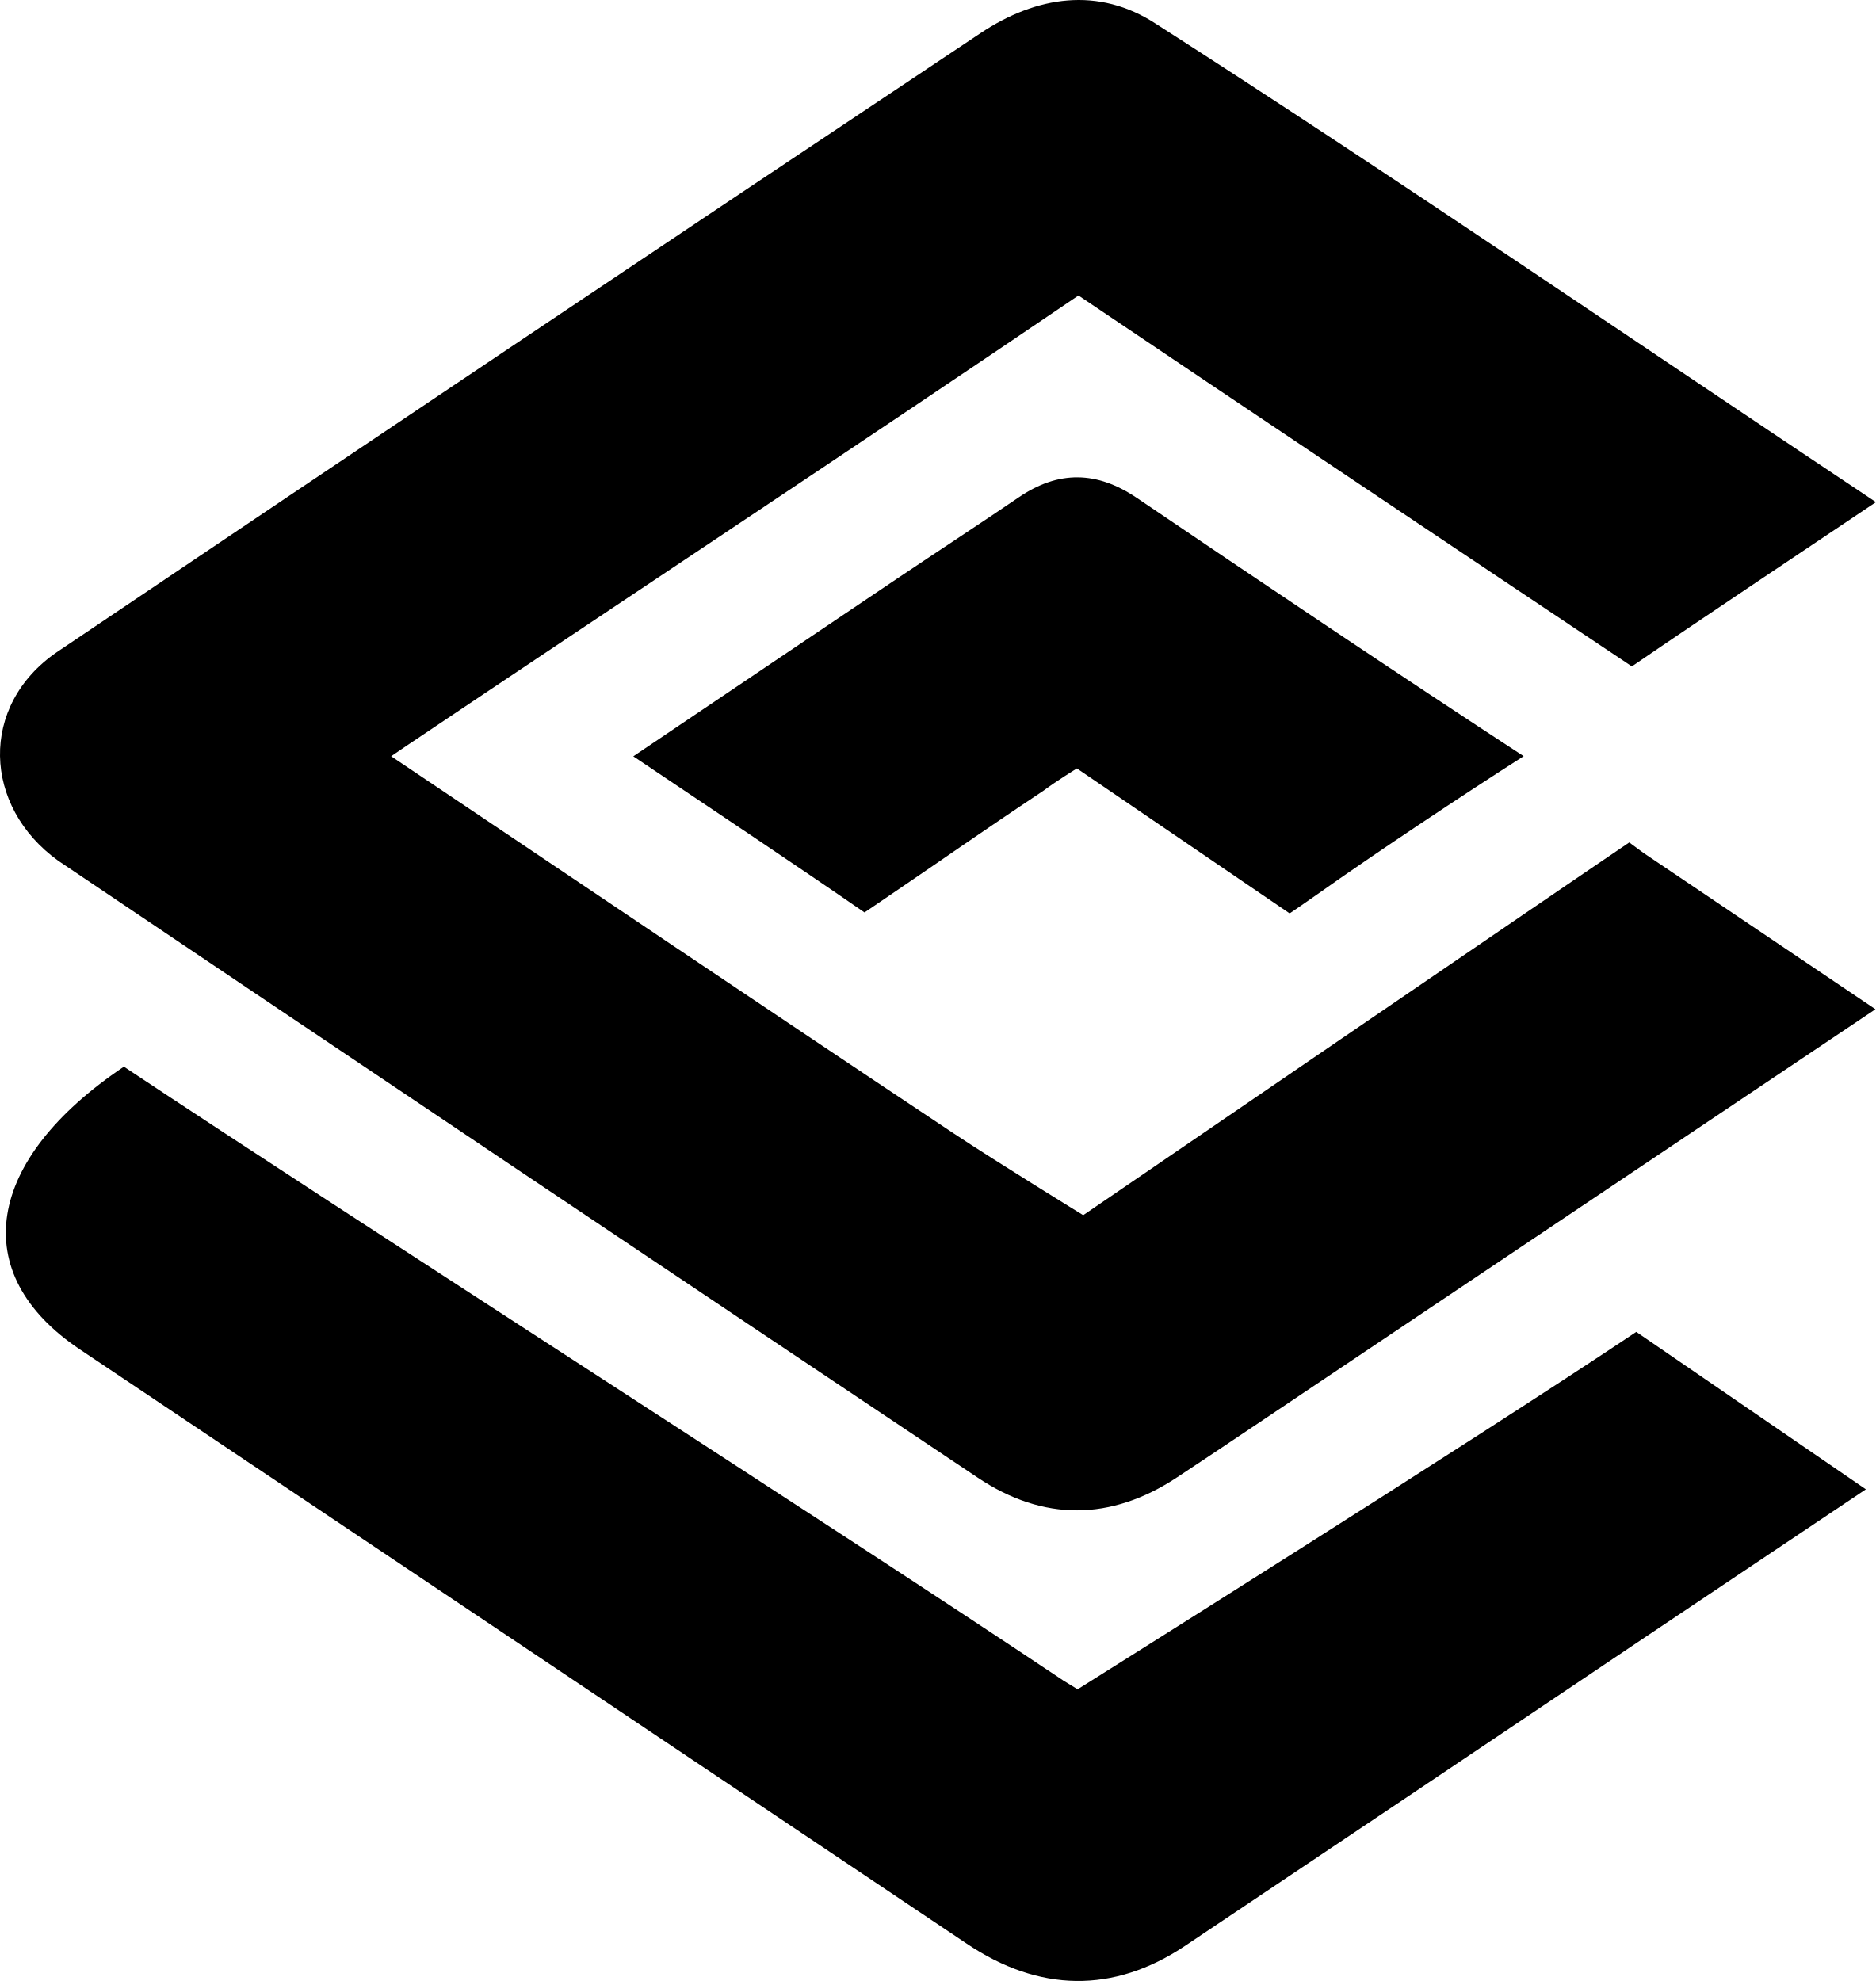
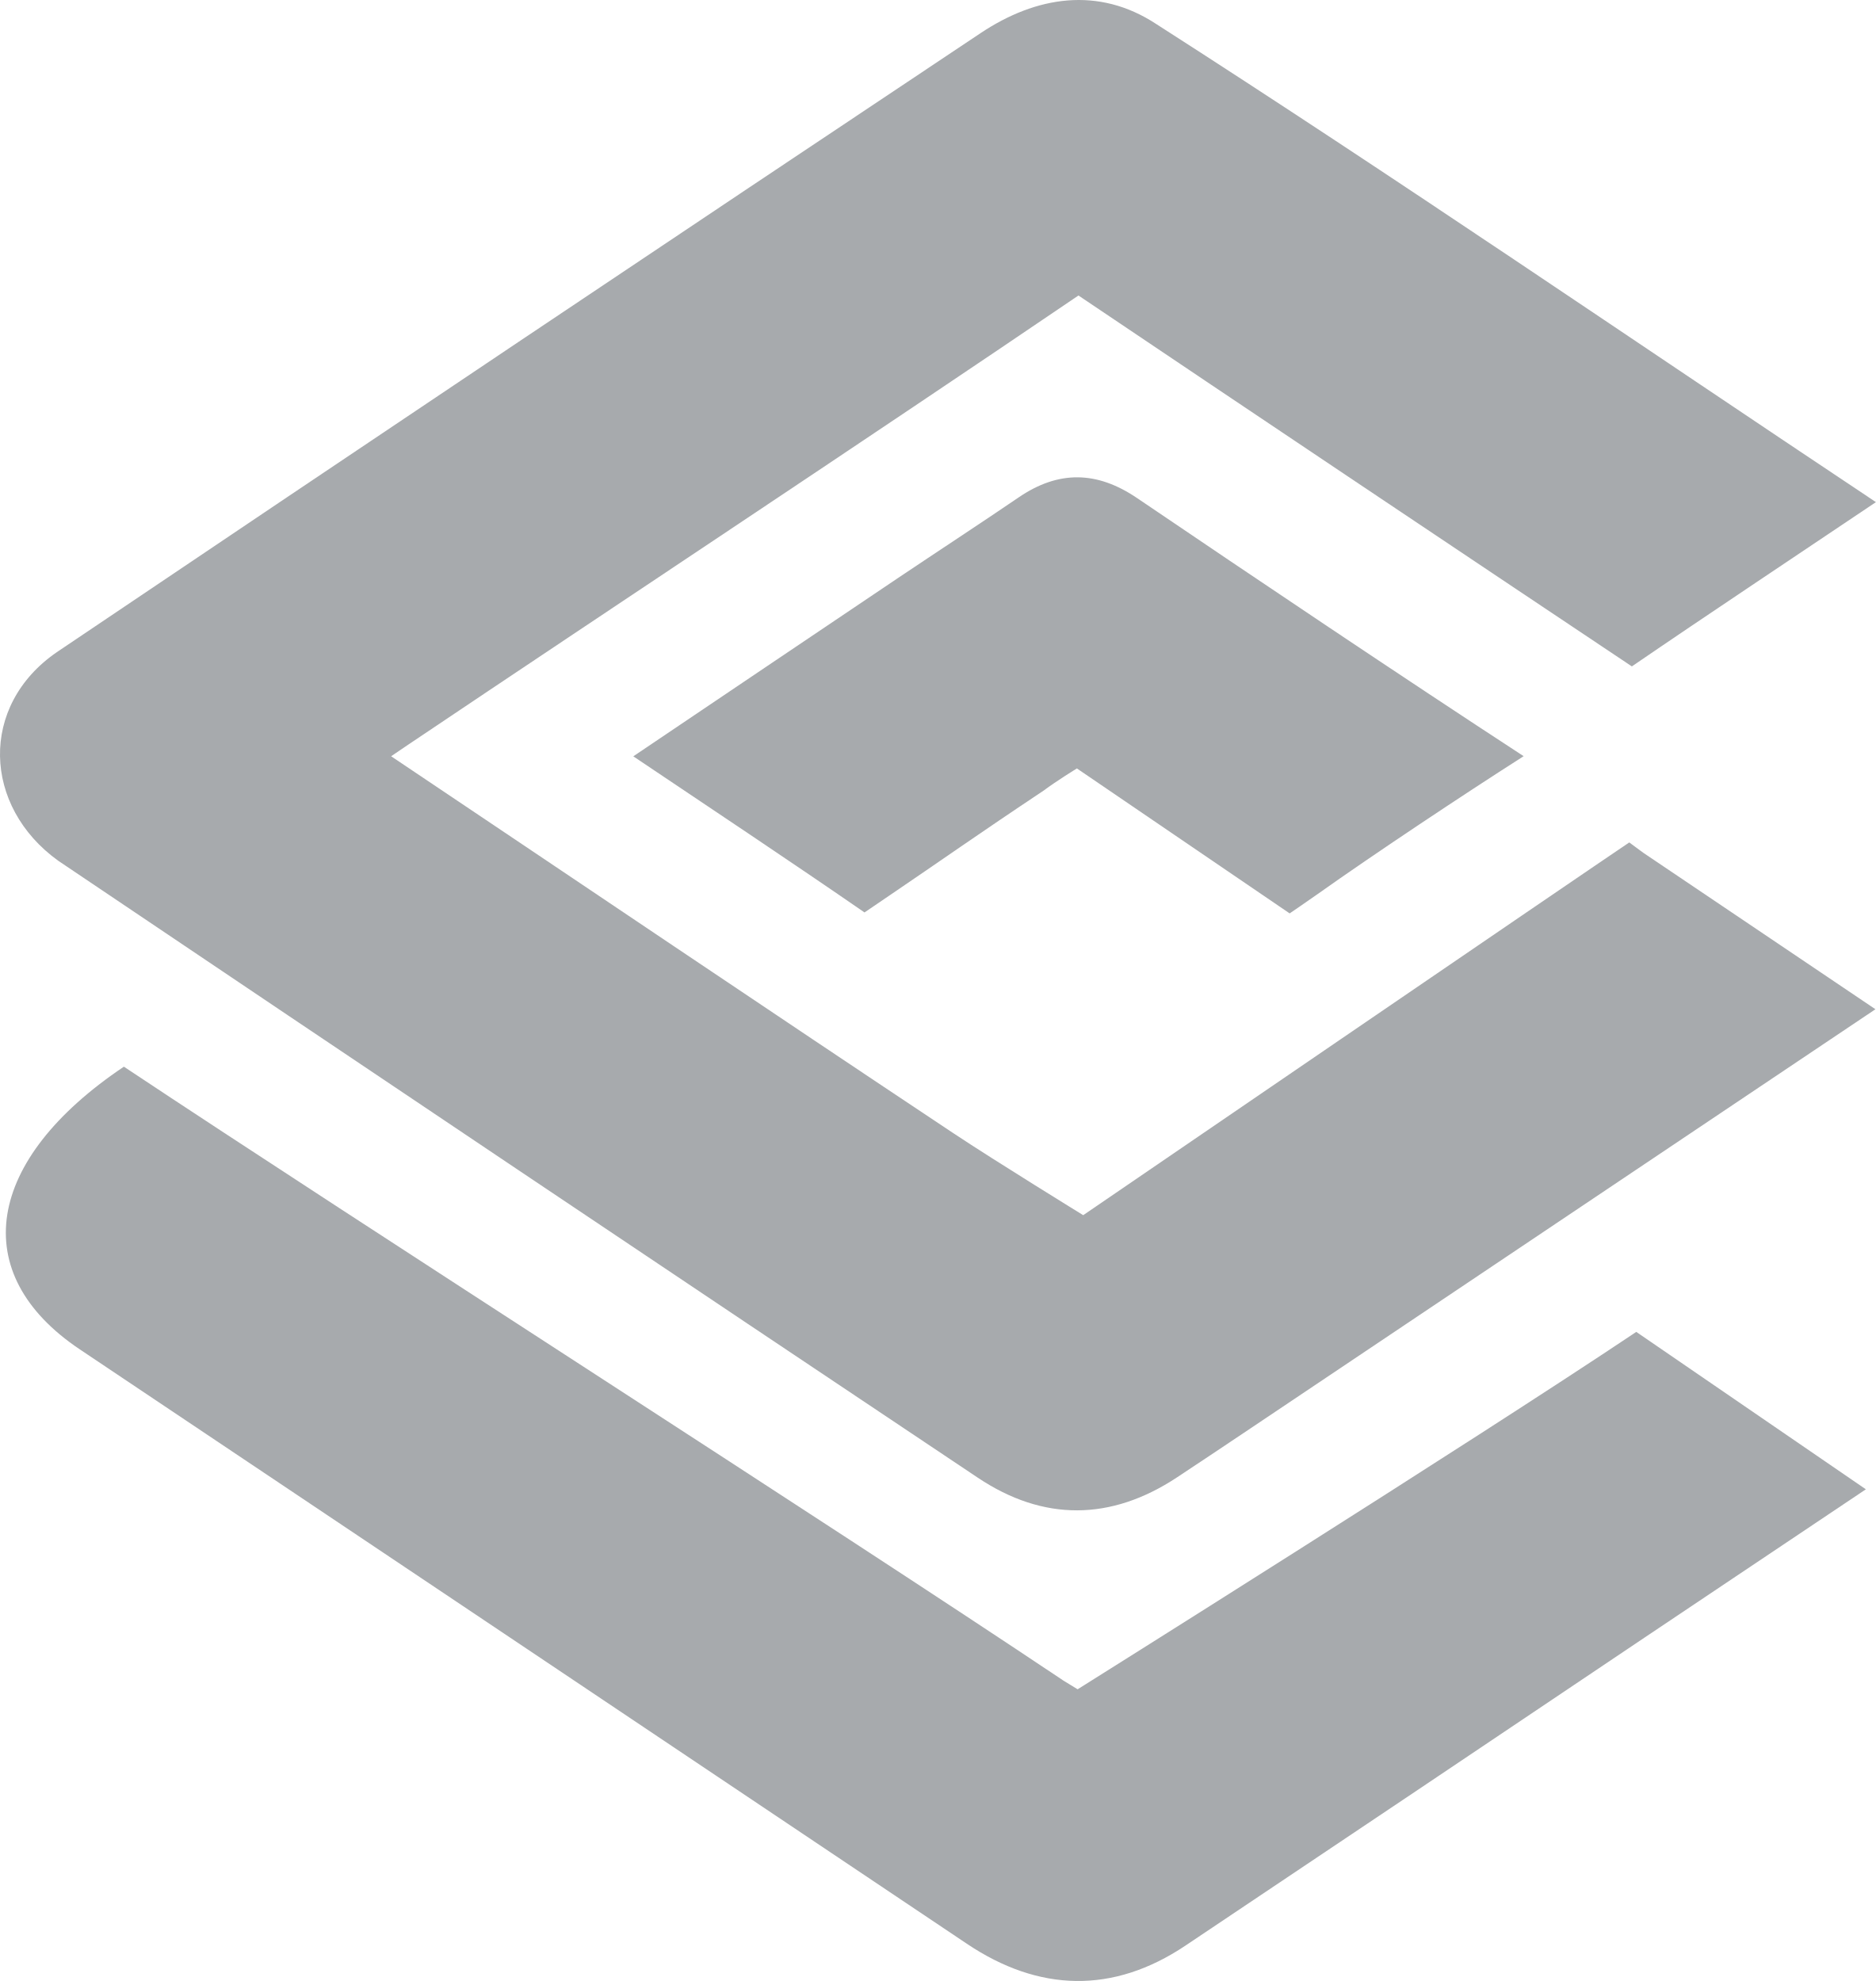
<svg xmlns="http://www.w3.org/2000/svg" viewBox="0 0 3101.46 3275.86" aria-hidden="true" focusable="false">
-   <path fill="currentColor" d="M3549.93,2031c-355.92,238.77-700.38,469.86-1044.87,700.92q-54.73,36.72-109.72,73.1c-109.57,72.46-221.25,72.94-329.28.76Q1304.75,2297,545.42,1785.36c-124.62-89.8-131-256.37-2.19-344.87q762.21-513.76,1527.1-1023.56c92.36-61.7,195.32-77.51,290.13-15.4,396,253.87,788,523,1190.27,790.89-133.38,89.73-279.23,186.54-403.51,271.64h0c-272-181.72-643.72-430.53-914.94-613.34h0c-353.43,240.06-754.8,505.31-1109.42,743.63-7.64,5.14-26.95,18.29-26.95,18.29,311.13,208.64,621.7,418.61,930.58,624,68.56,45.59,213.66,134.89,213.66,134.89s835.92-571.54,902.77-616.37l23.19,17.1h0Z" transform="translate(-449.27 -362.07)" />
-   <path fill="currentColor" d="M2206.39,3140.47c-391.57-262-1151.43-748-1552.3-1014.5h0c-229.5,154.07-260.26,342-72.82,467.51q733.38,491.26,1466.53,982.87c119.14,80,241.87,83.06,361.18,3.17q380.4-254.71,760.29-510.19c119.19-80,235.16-157.59,364.83-244.48l-379.57-260.3h0c-275.37,184.37-923.63,591-923.63,591h0l-24.51-15Z" transform="translate(-449.27 -362.07)" />
-   <path fill="currentColor" d="M2581.46,1872.51s29.25-19.93,46-31.8c93.5-66.37,241-164.45,337.7-226.13l3.15-2.15-2.6-1.6c-196.2-128-442.59-293.58-636.46-425.09-66.32-45-129.77-46.18-195.69-1.25-66.56,45.37-134.08,89.32-200.93,134.27-143.26,96.34-286.36,192.92-436.33,294,122.49,82.22,268.13,179.34,382.27,258.16h0s29.19-19.89,42.1-28.64c84.87-57.54,143.16-99,254.24-173,20.8-15.64,54.8-36.49,54.8-36.49Z" transform="translate(-449.27 -362.07)" />
+   <path fill="#a7aaad" d="M3549.93,2031c-355.92,238.77-700.38,469.86-1044.87,700.92q-54.73,36.72-109.72,73.1c-109.57,72.46-221.25,72.94-329.28.76Q1304.75,2297,545.42,1785.36c-124.62-89.8-131-256.37-2.19-344.87q762.21-513.76,1527.1-1023.56c92.36-61.7,195.32-77.51,290.13-15.4,396,253.87,788,523,1190.27,790.89-133.38,89.73-279.23,186.54-403.51,271.64h0c-272-181.72-643.72-430.53-914.94-613.34h0c-353.43,240.06-754.8,505.31-1109.42,743.63-7.64,5.14-26.95,18.29-26.95,18.29,311.13,208.64,621.7,418.61,930.58,624,68.56,45.59,213.66,134.89,213.66,134.89s835.92-571.54,902.77-616.37l23.19,17.1h0Z" transform="translate(-449.27 -362.07)" />
+   <path fill="#a7aaad" d="M2206.39,3140.47c-391.57-262-1151.43-748-1552.3-1014.5h0c-229.5,154.07-260.26,342-72.82,467.51q733.38,491.26,1466.53,982.87c119.14,80,241.87,83.06,361.18,3.17q380.4-254.71,760.29-510.19c119.19-80,235.16-157.59,364.83-244.48l-379.57-260.3h0c-275.37,184.37-923.63,591-923.63,591h0l-24.51-15Z" transform="translate(-449.27 -362.07)" />
+   <path fill="#a7aaad" d="M2581.46,1872.51s29.25-19.93,46-31.8c93.5-66.37,241-164.45,337.7-226.13l3.15-2.15-2.6-1.6c-196.2-128-442.59-293.58-636.46-425.09-66.32-45-129.77-46.18-195.69-1.25-66.56,45.37-134.08,89.32-200.93,134.27-143.26,96.34-286.36,192.92-436.33,294,122.49,82.22,268.13,179.34,382.27,258.16h0s29.19-19.89,42.1-28.64c84.87-57.54,143.16-99,254.24-173,20.8-15.64,54.8-36.49,54.8-36.49Z" transform="translate(-449.27 -362.07)" />
</svg>
